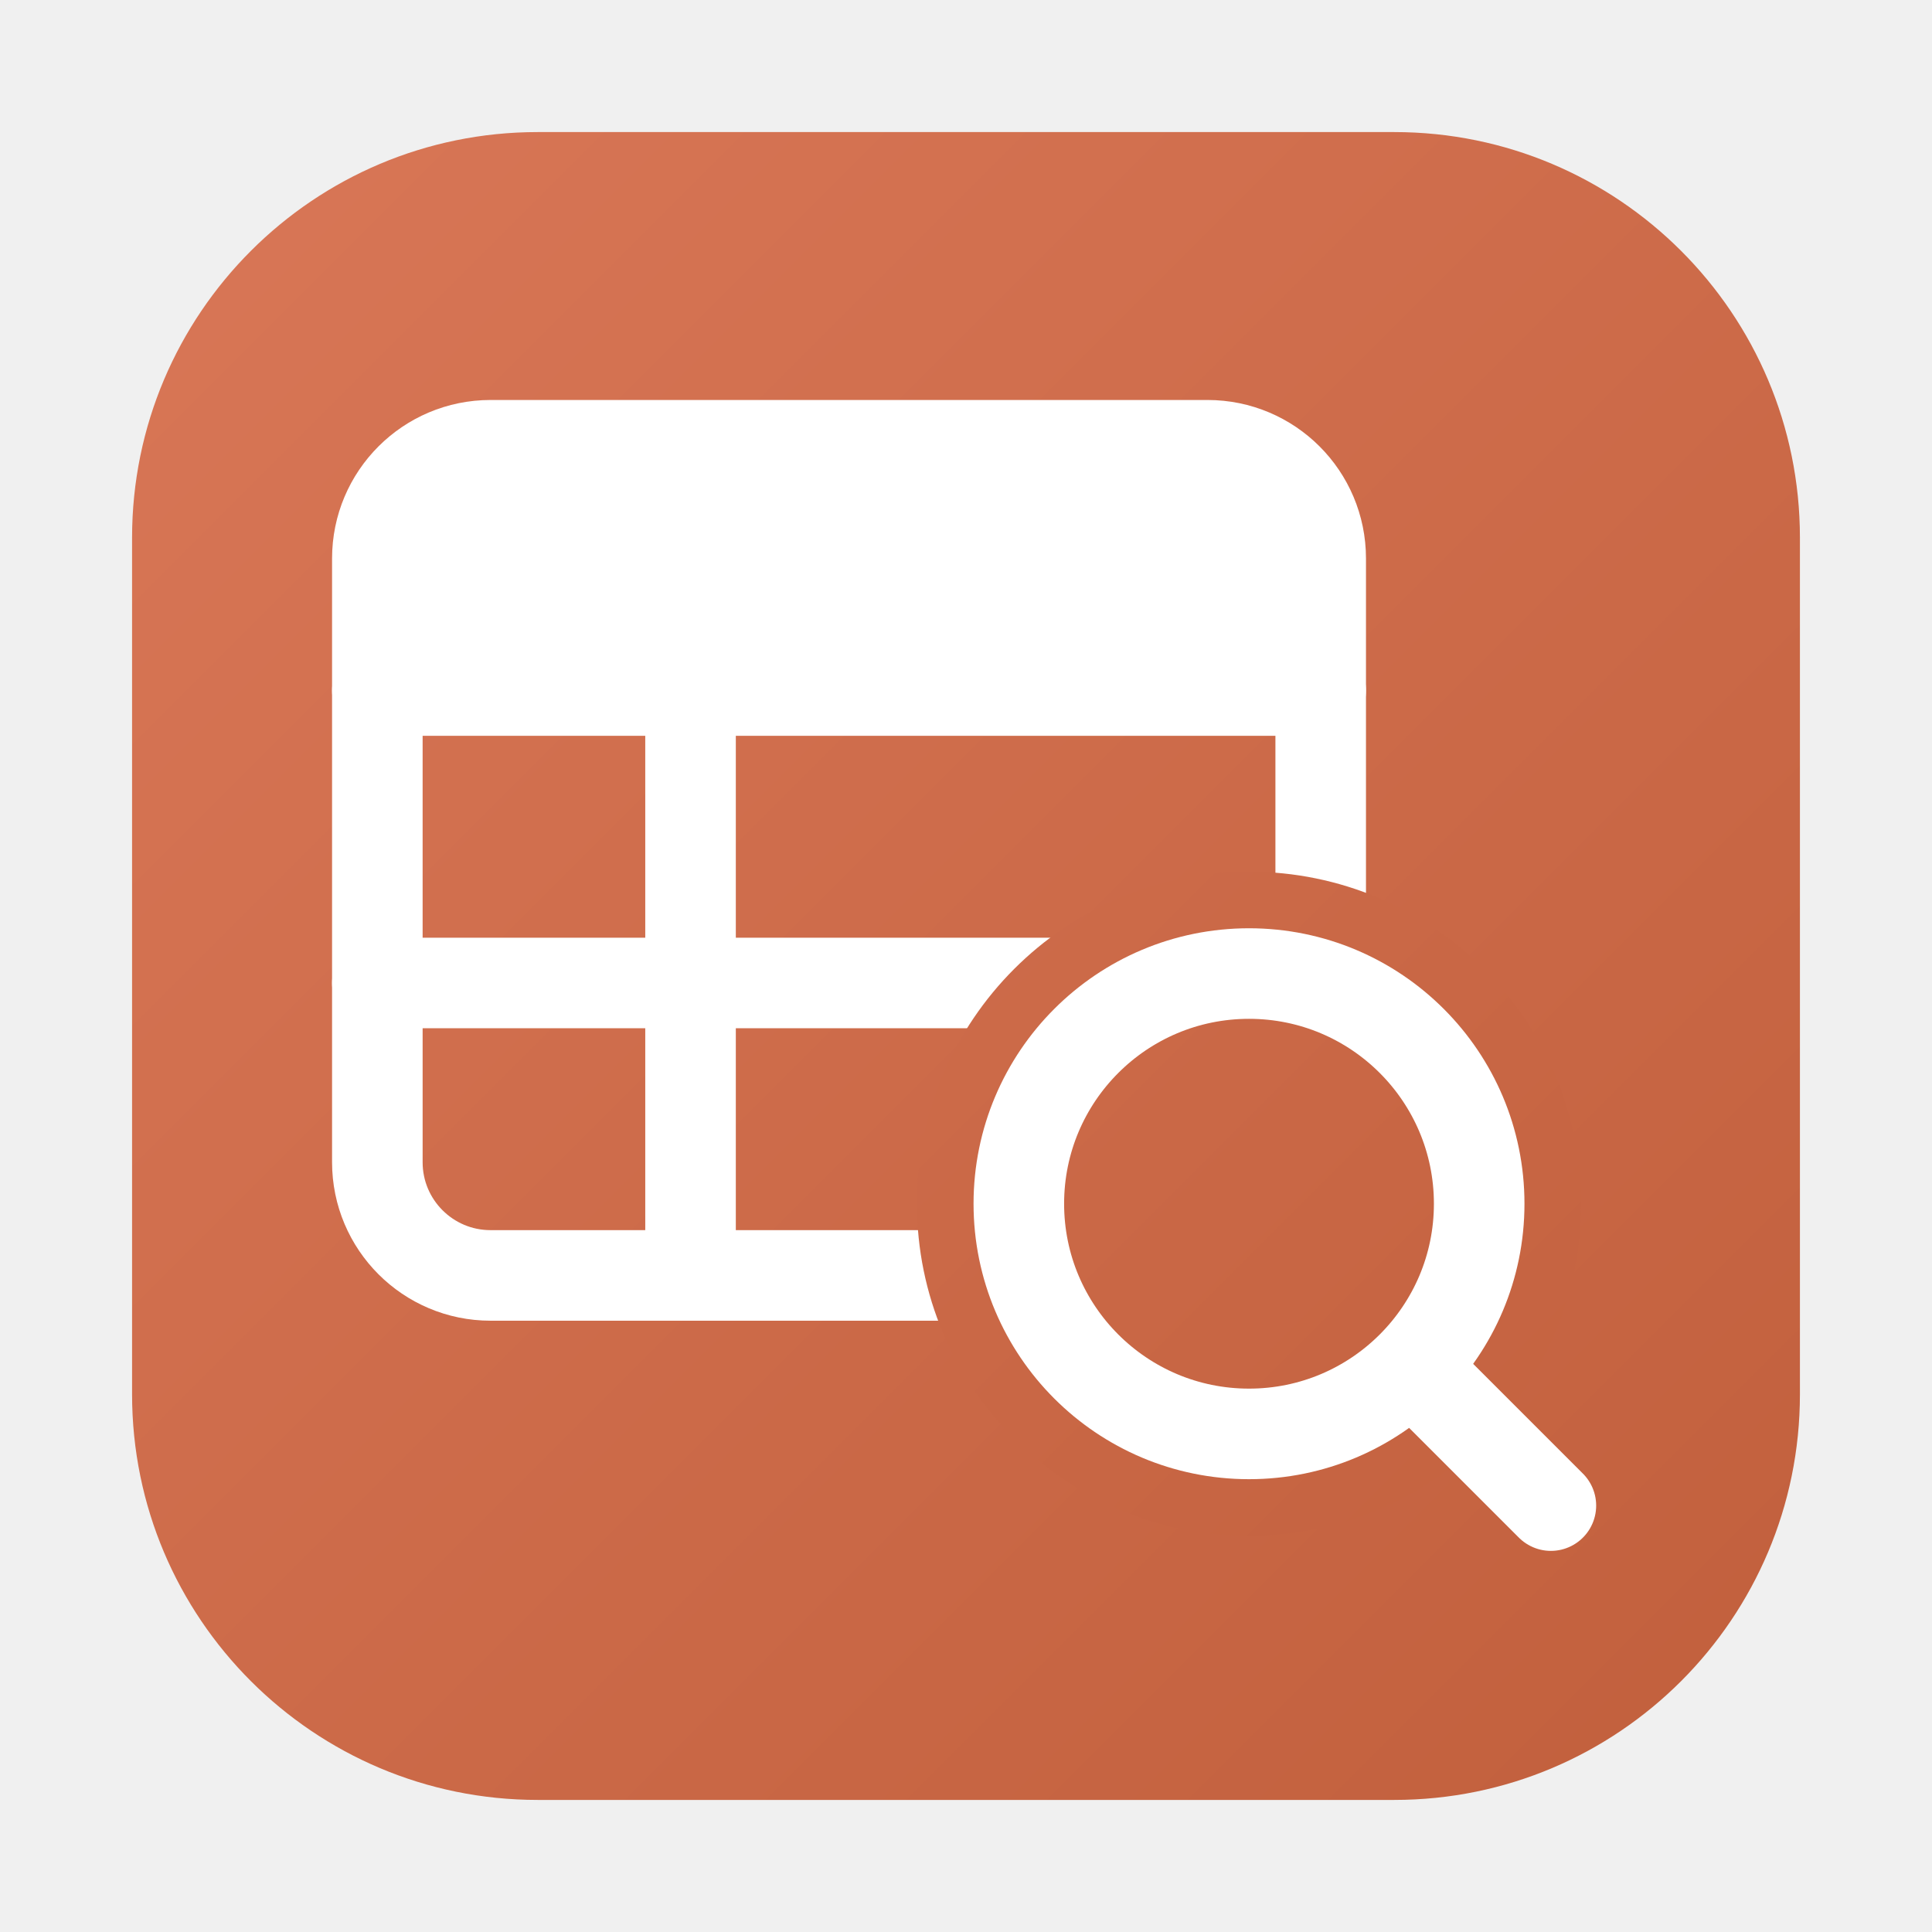
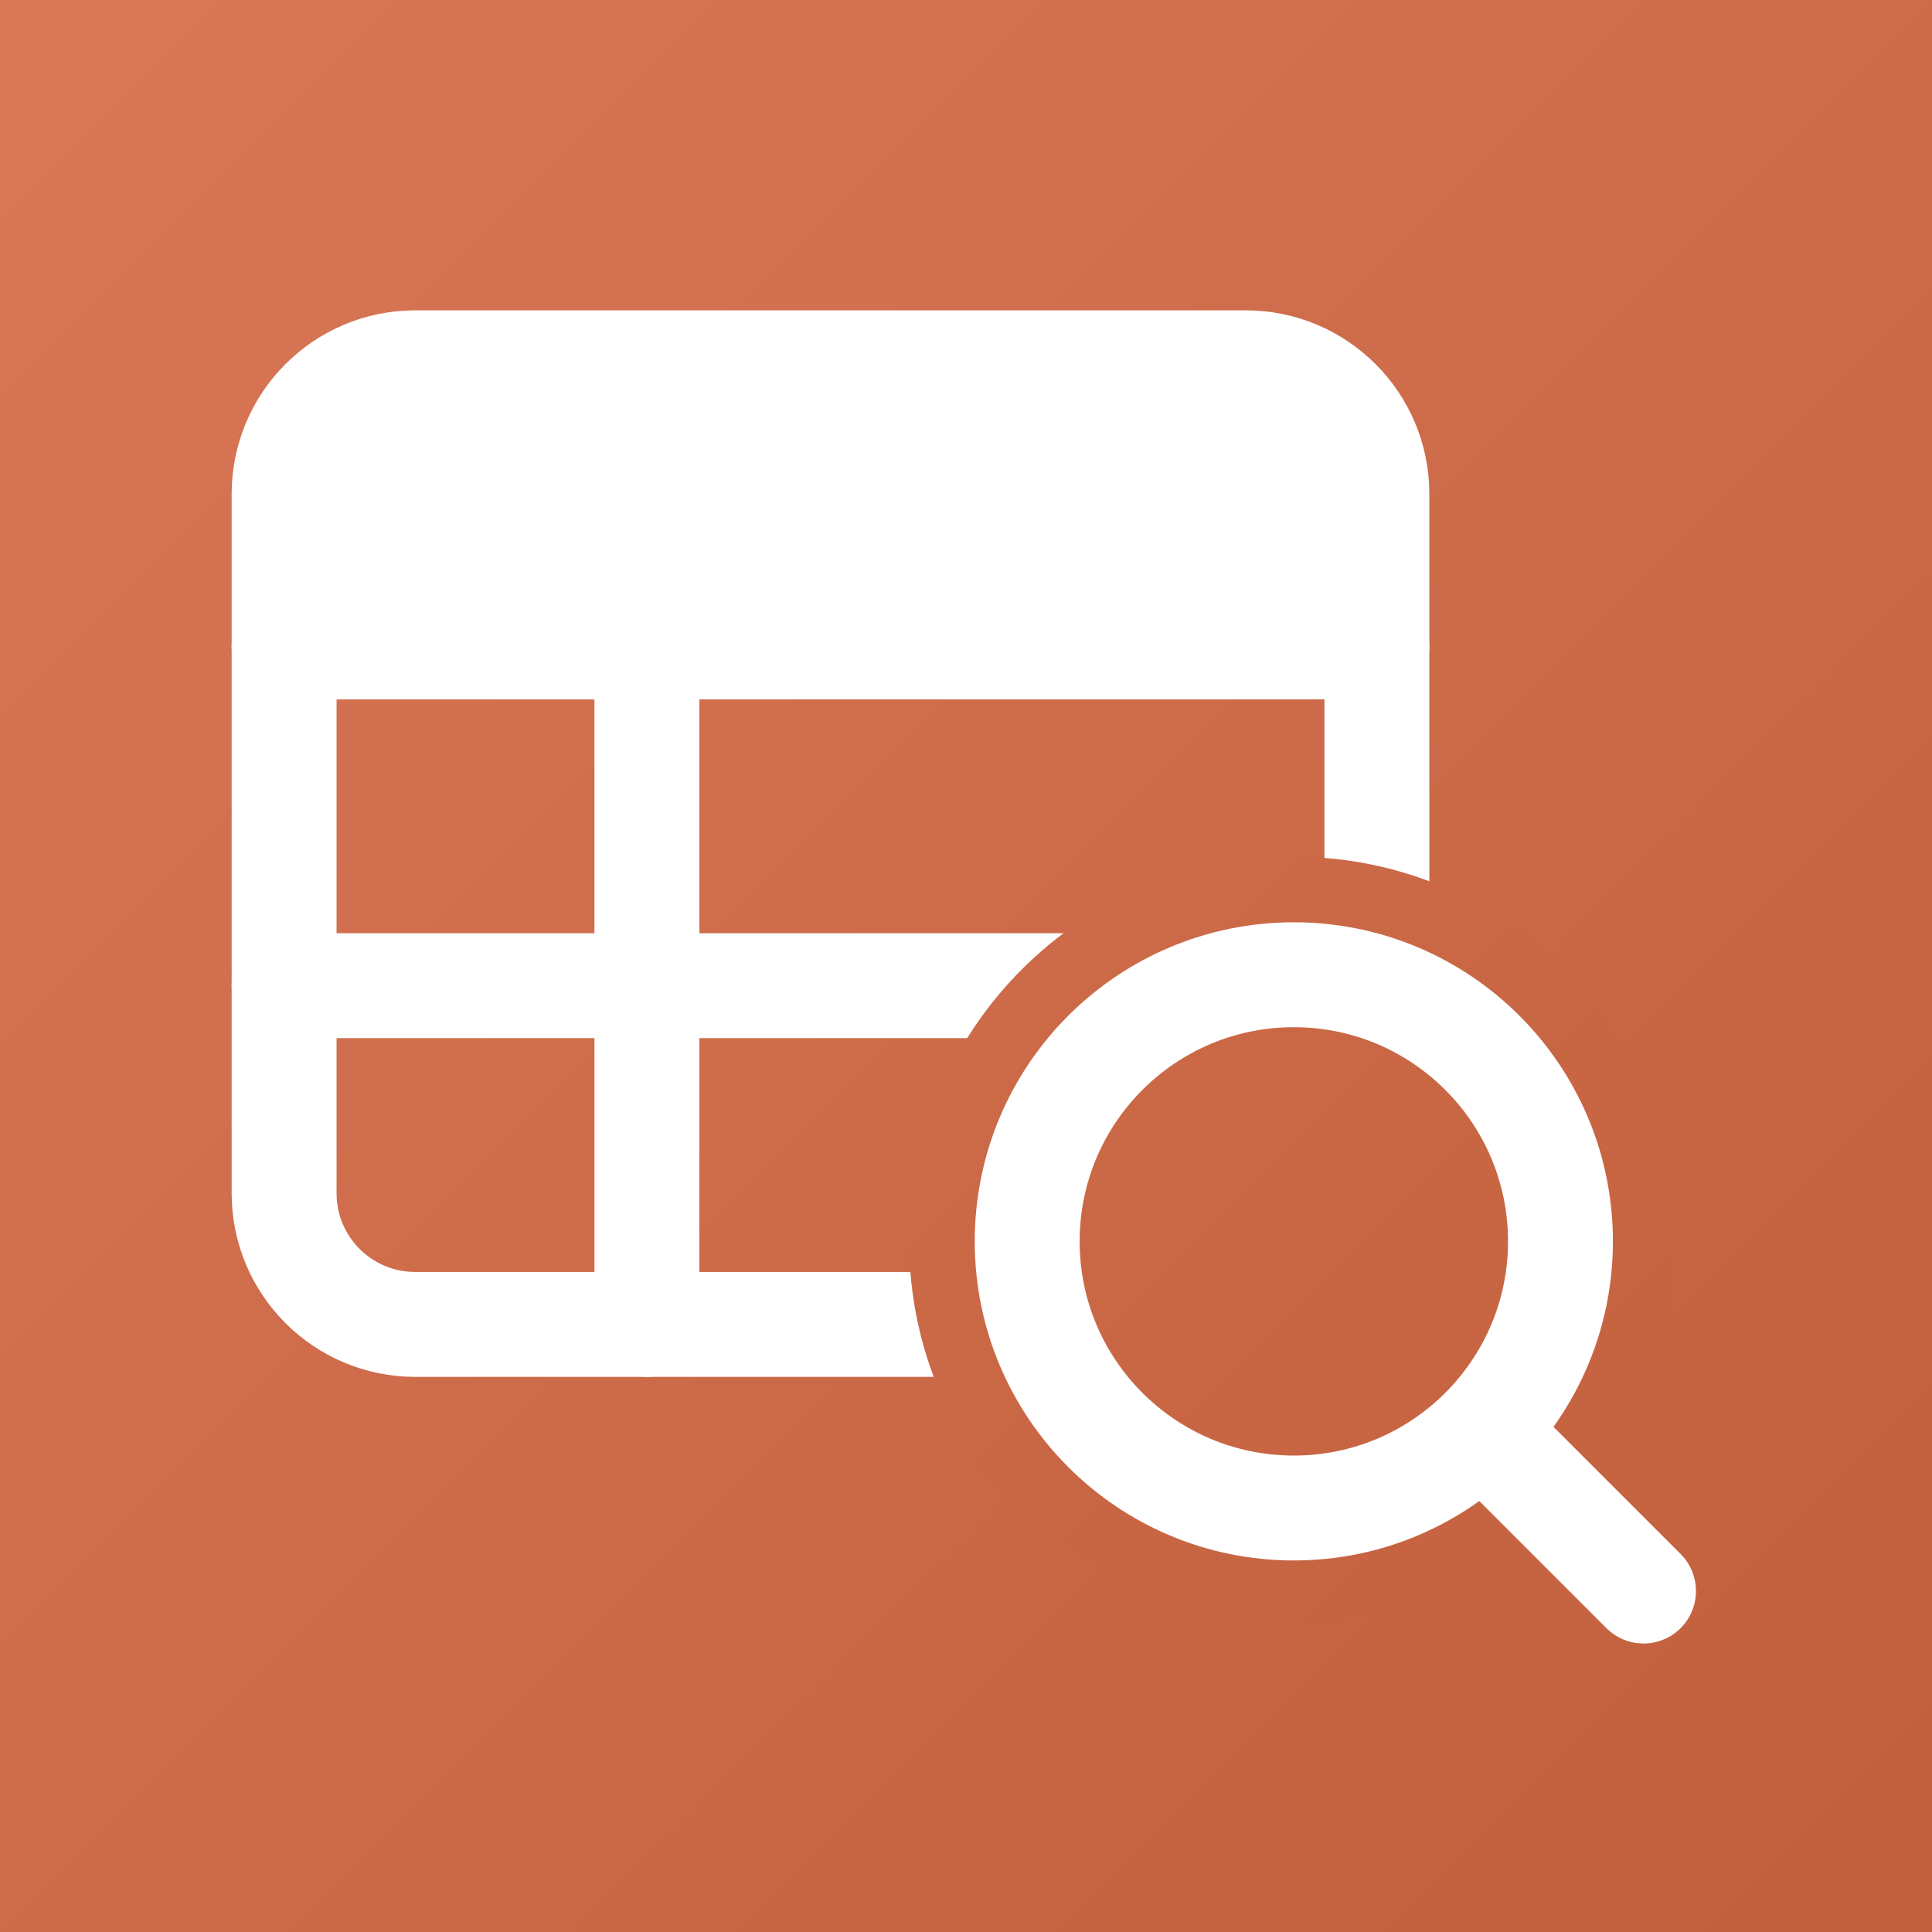
- <svg xmlns="http://www.w3.org/2000/svg" width="1024" height="1024" viewBox="0 0 1024 1024">
+ <svg xmlns="http://www.w3.org/2000/svg" width="1024" height="1024" viewBox="70 70 884 884">
  <defs>
    <linearGradient id="b" x2="1" y2="1">
      <stop stop-color="#d97757" />
      <stop offset="1" stop-color="#c15f3c" />
    </linearGradient>
    <linearGradient id="u" gradientUnits="userSpaceOnUse" x1="70" y1="70" x2="954" y2="954">
      <stop stop-color="#d97757" />
      <stop offset="1" stop-color="#c15f3c" />
    </linearGradient>
  </defs>
-   <rect x="70" y="70" width="884" height="884" rx="215" fill="url(#b)" />
+   <rect x="70" y="70" width="884" height="884" fill="url(#b)" />
  <g transform="translate(-14 -14)">
    <g fill="none" stroke="#fff" stroke-width="48" stroke-linecap="round" stroke-linejoin="round">
      <rect x="214" y="250" width="500" height="440" rx="60" />
      <path d="M214 380h500M380 380v310M214 535h500" />
    </g>
    <path d="M214 310a60 60 0 0 1 60-60h380a60 60 0 0 1 60 60v70H214z" fill="#fff" />
    <circle cx="676" cy="652" r="176" fill="url(#u)" />
    <g fill="none" stroke="#fff" stroke-width="48" stroke-linecap="round">
      <circle cx="676" cy="652" r="122" />
      <path d="M766 742l70 70" />
    </g>
  </g>
</svg>
